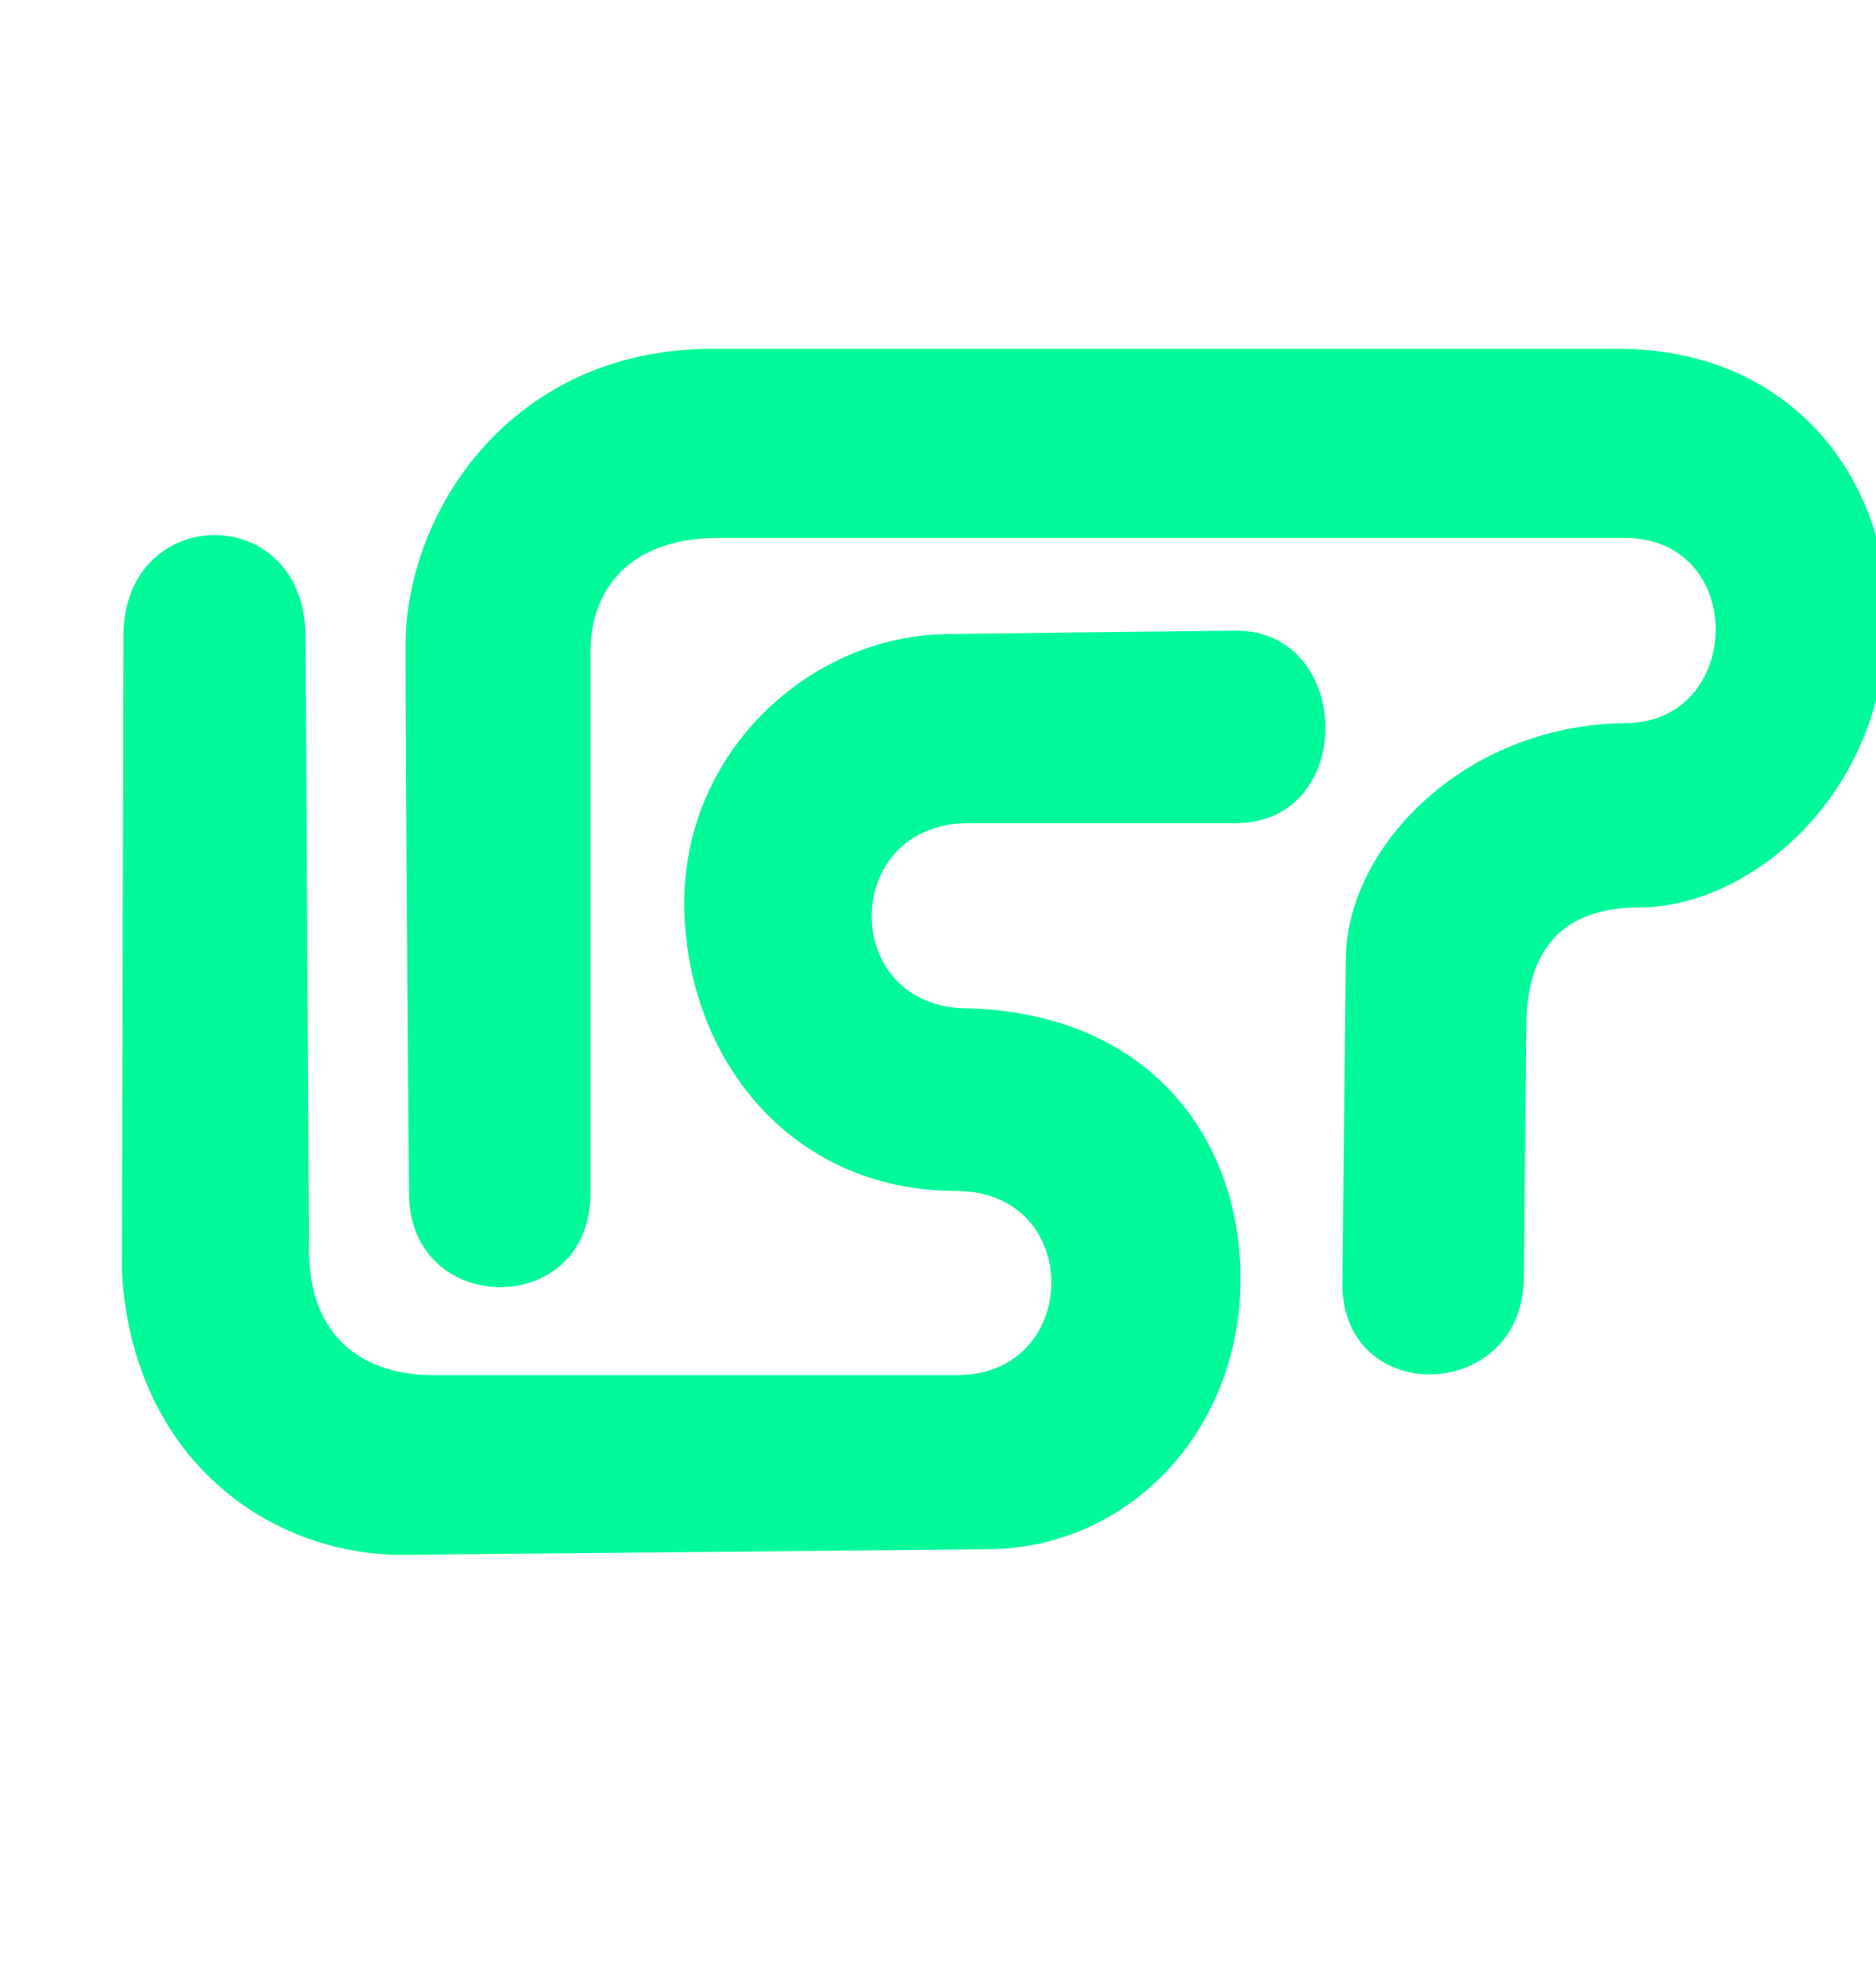
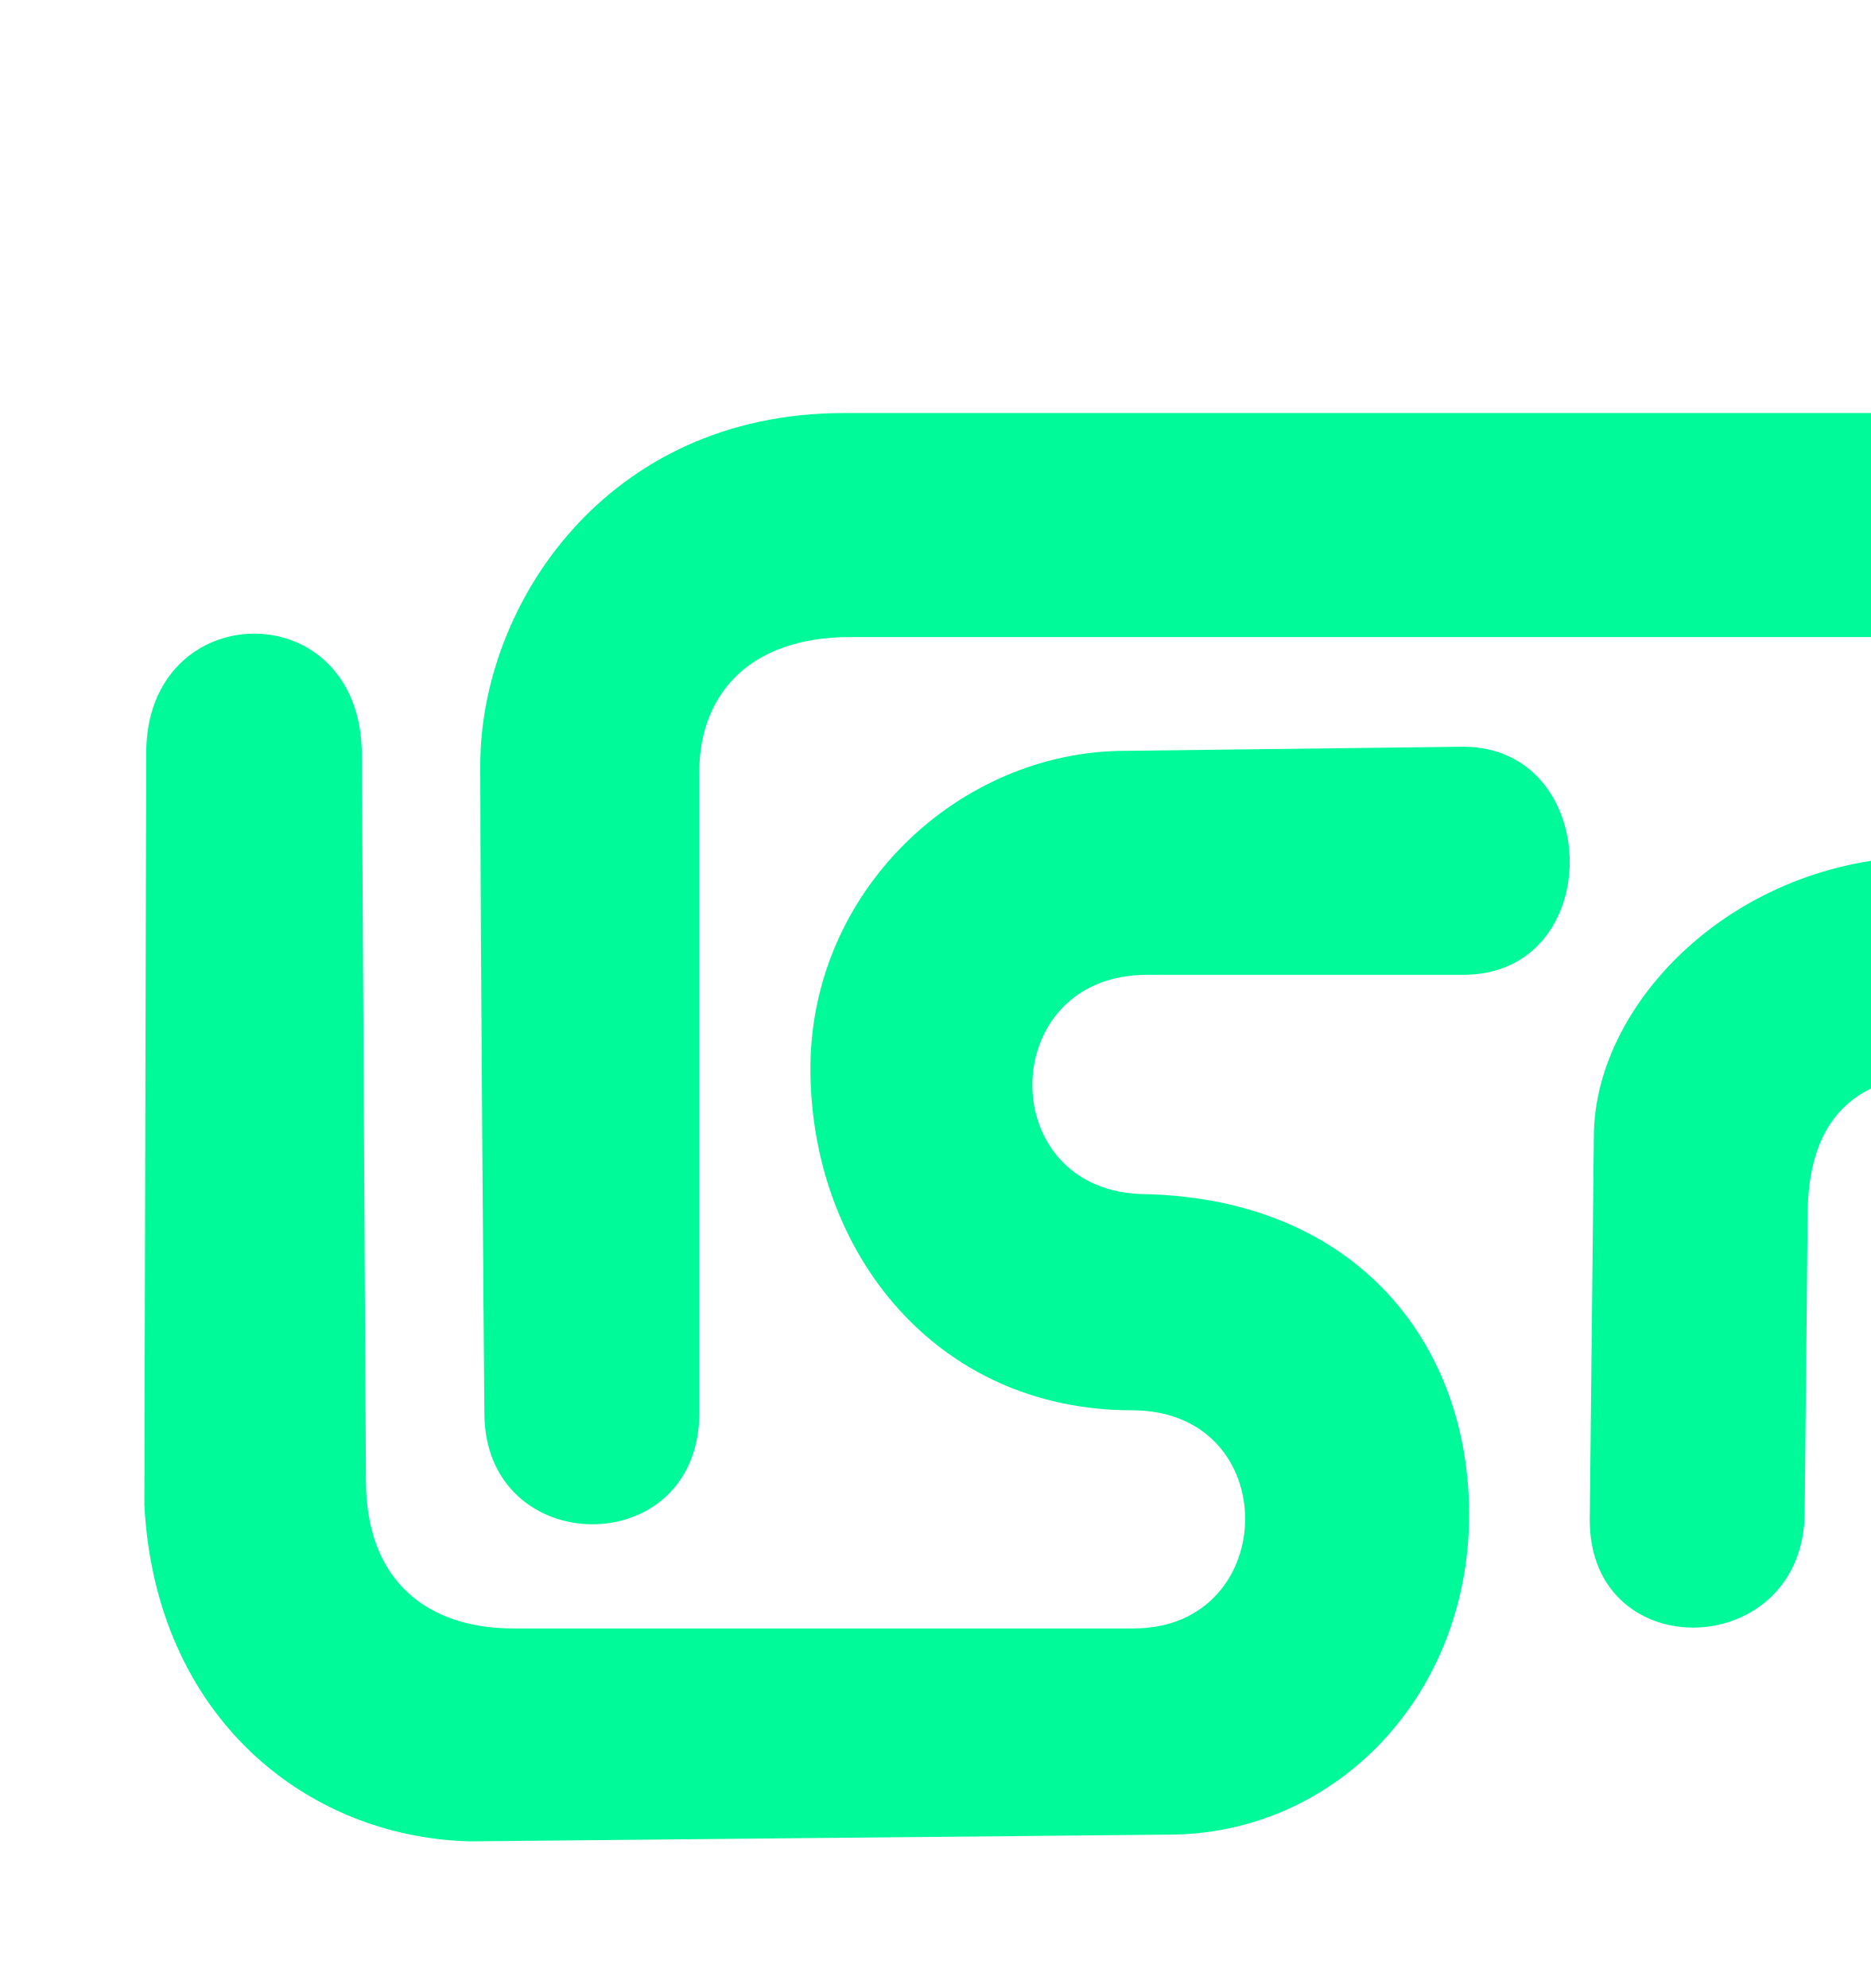
- <svg xmlns="http://www.w3.org/2000/svg" width="19px" height="20px" version="1.1" viewbox="0 0 166.753 113.941">
+ <svg xmlns="http://www.w3.org/2000/svg" width="16px" height="17px" version="1.1" viewbox="0 0 166.753 113.941">
  <g transform="translate(-9, -2) scale(0.07, 0.07)" fill="#00fa9a">
    <g>
      <path id="path2426" d="m 349.048,213.255 c 0,18.252 -26.258,19.111 -26.258,1 l 0.5,-46.816 c 0,-16.257 17.12,-33.986 40.37,-34.25 17.257,0 17.794,-26.794 0,-26.794 l -131.202,0 c -12.923,0 -18.702,7.625 -18.452,17.125 l 0,77.656 c 0,18.28 -26.258,18.002 -26.258,0 0,0 -0.5,-59.16 -0.5,-79.147 0,-19.487 15.348,-43 44.409,-43 29.562,0 131.409,0 131.409,0 25.5,0.25 38.75,19.769 38.5,38.781 -0.088,26.255 -20.226,42.031 -35.75,42.031 -11.528,0 -16.409,6.473 -16.409,17.25 l -0.358,36.164 z" />
      <path id="path2424" d="m 146.435,120.574 -0.226,91.864 c 1.367,25.83 19.743,40.576 39.774,41.076 l 85.338,-0.822 c 20.292,0 36.732,-16.864 36.732,-39.12 0,-20.764 -13.628,-38.409 -39.388,-39.12 -18.755,0 -18.502,-26.794 0,-26.794 l 38.657,0 c 17.582,0 17.139,-27.866 0,-27.866 l -41.242,0.5 c -20.28,0 -38.715,17.115 -38.5,39.241 0.215,22.125 15.406,41.323 39.301,41.323 18.586,0 18.179,26.649 0.177,26.649 l -75.799,0 c -10.259,0 -17.981,-5.584 -17.981,-18.121 l -0.5,-88.595 c 0,-19.867 -26.343,-19.557 -26.343,-0.215 z" />
    </g>
  </g>
</svg>
